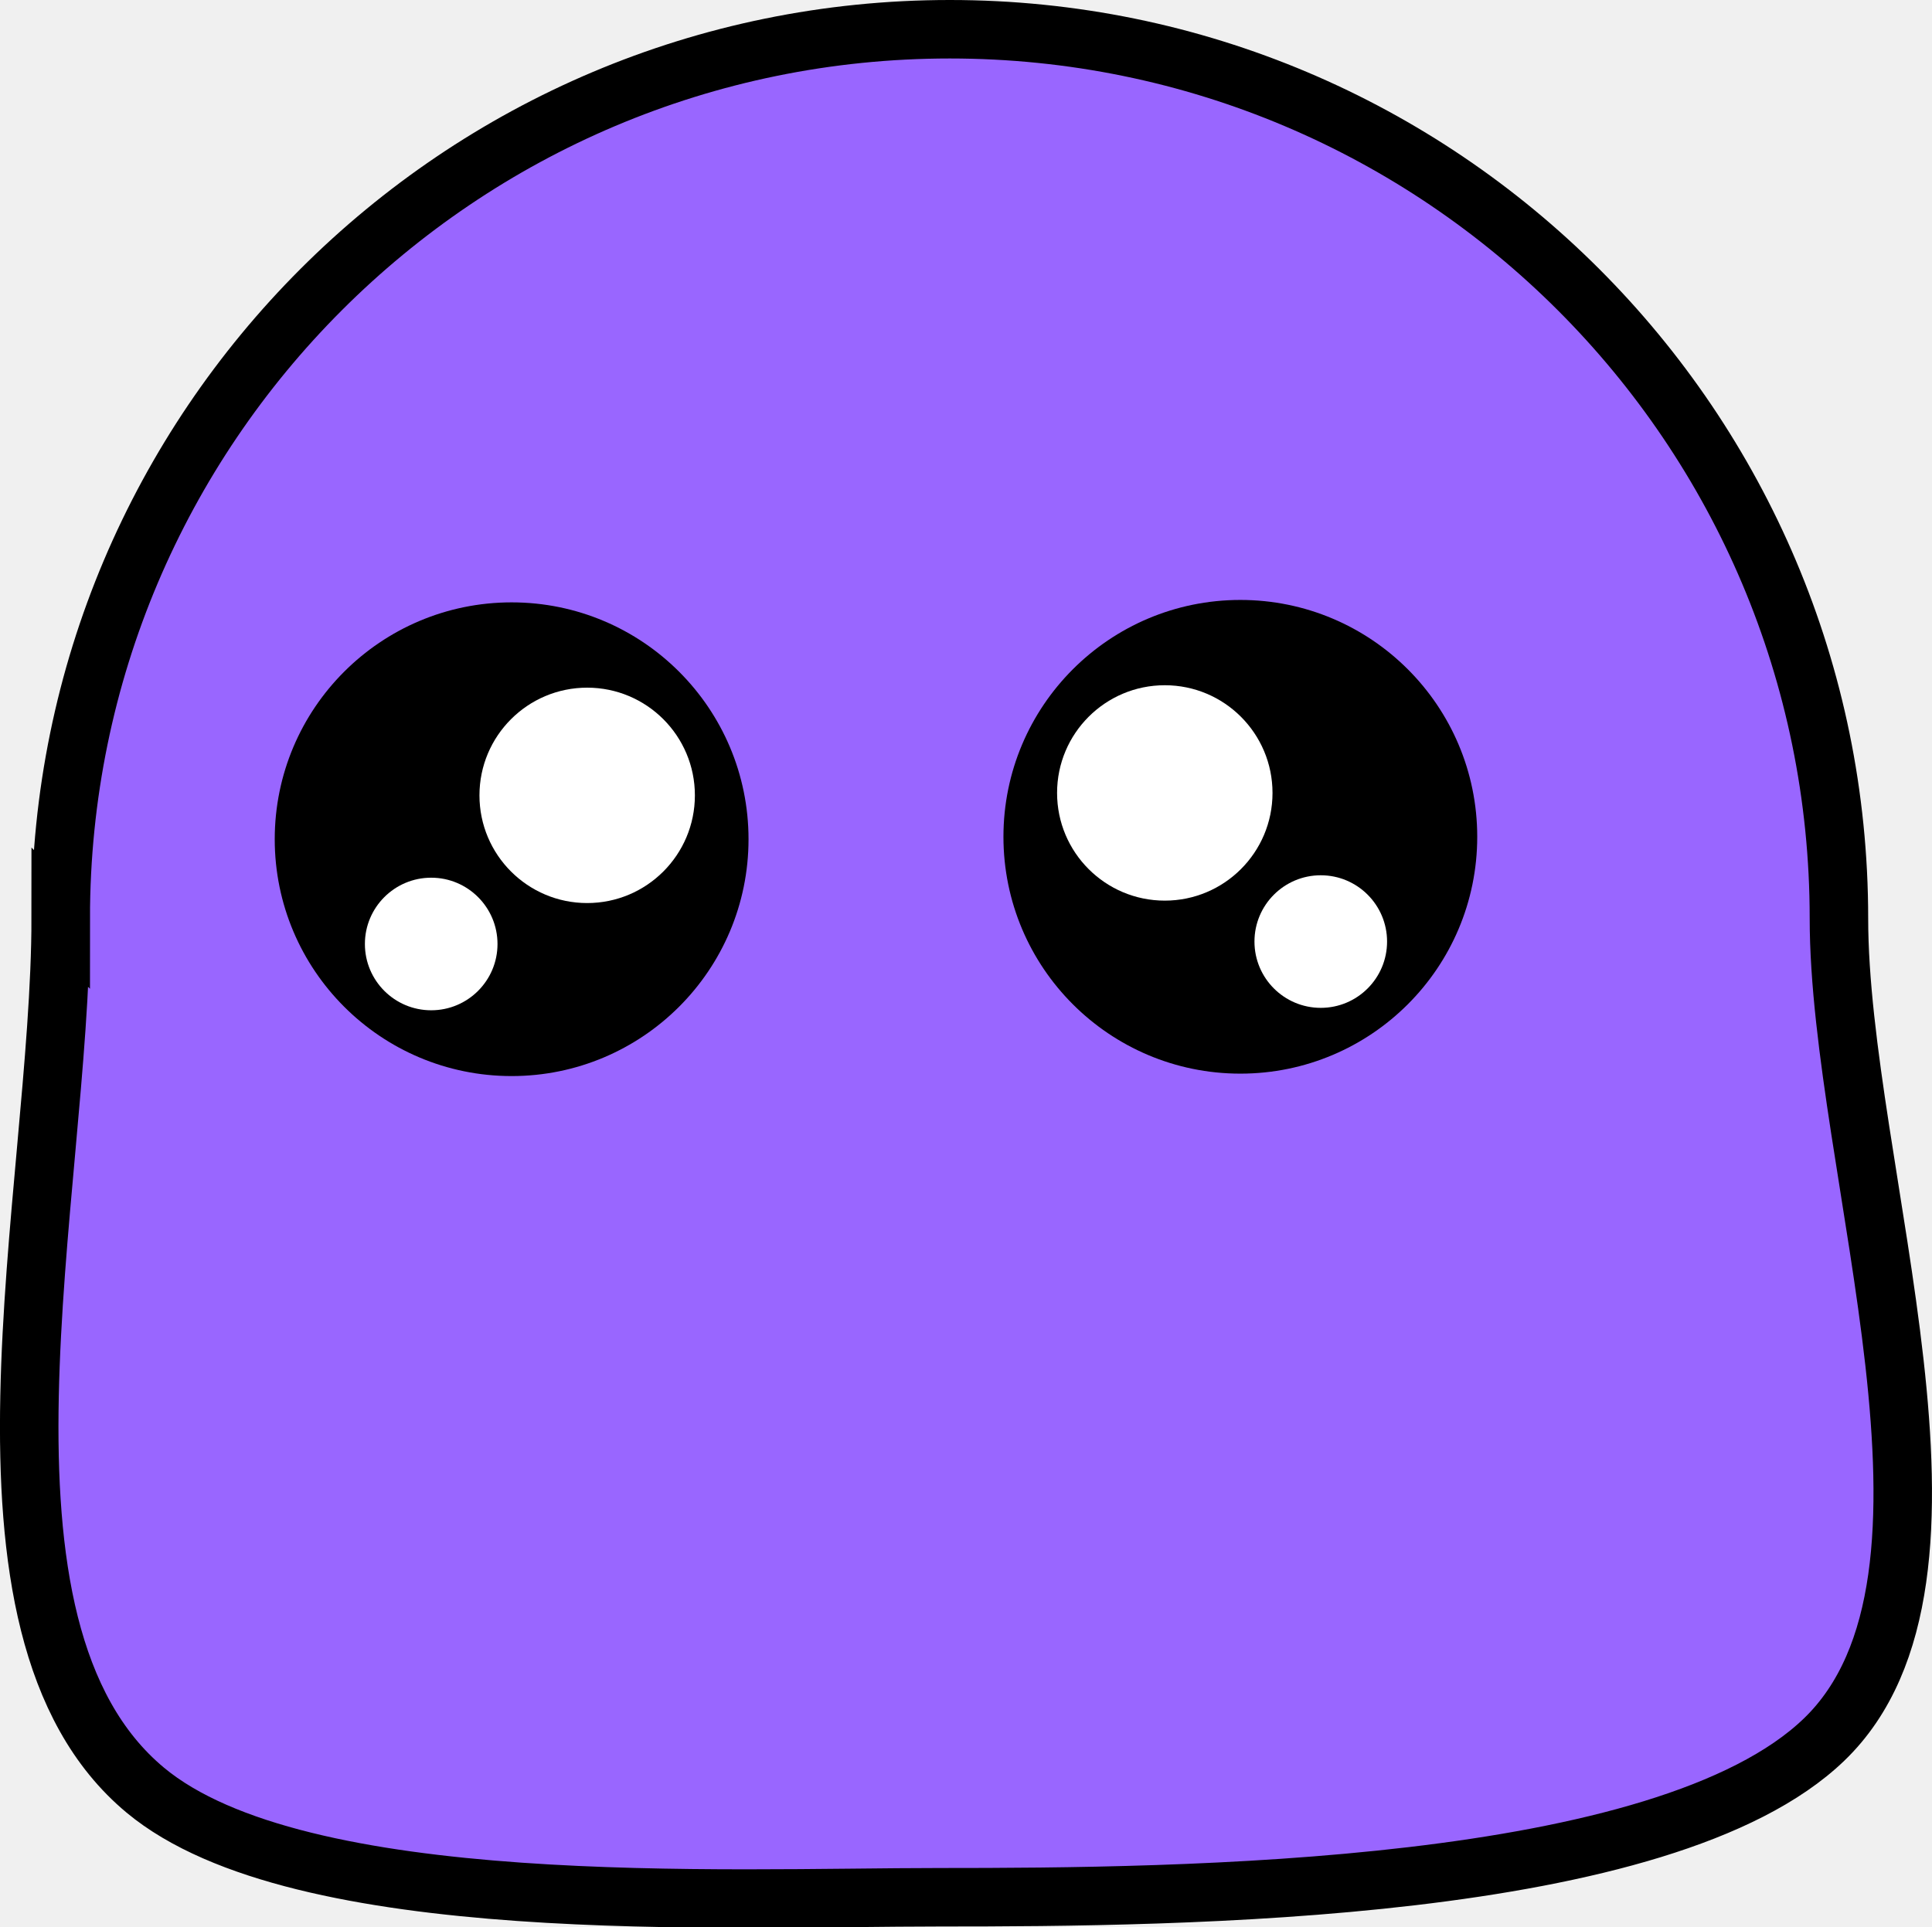
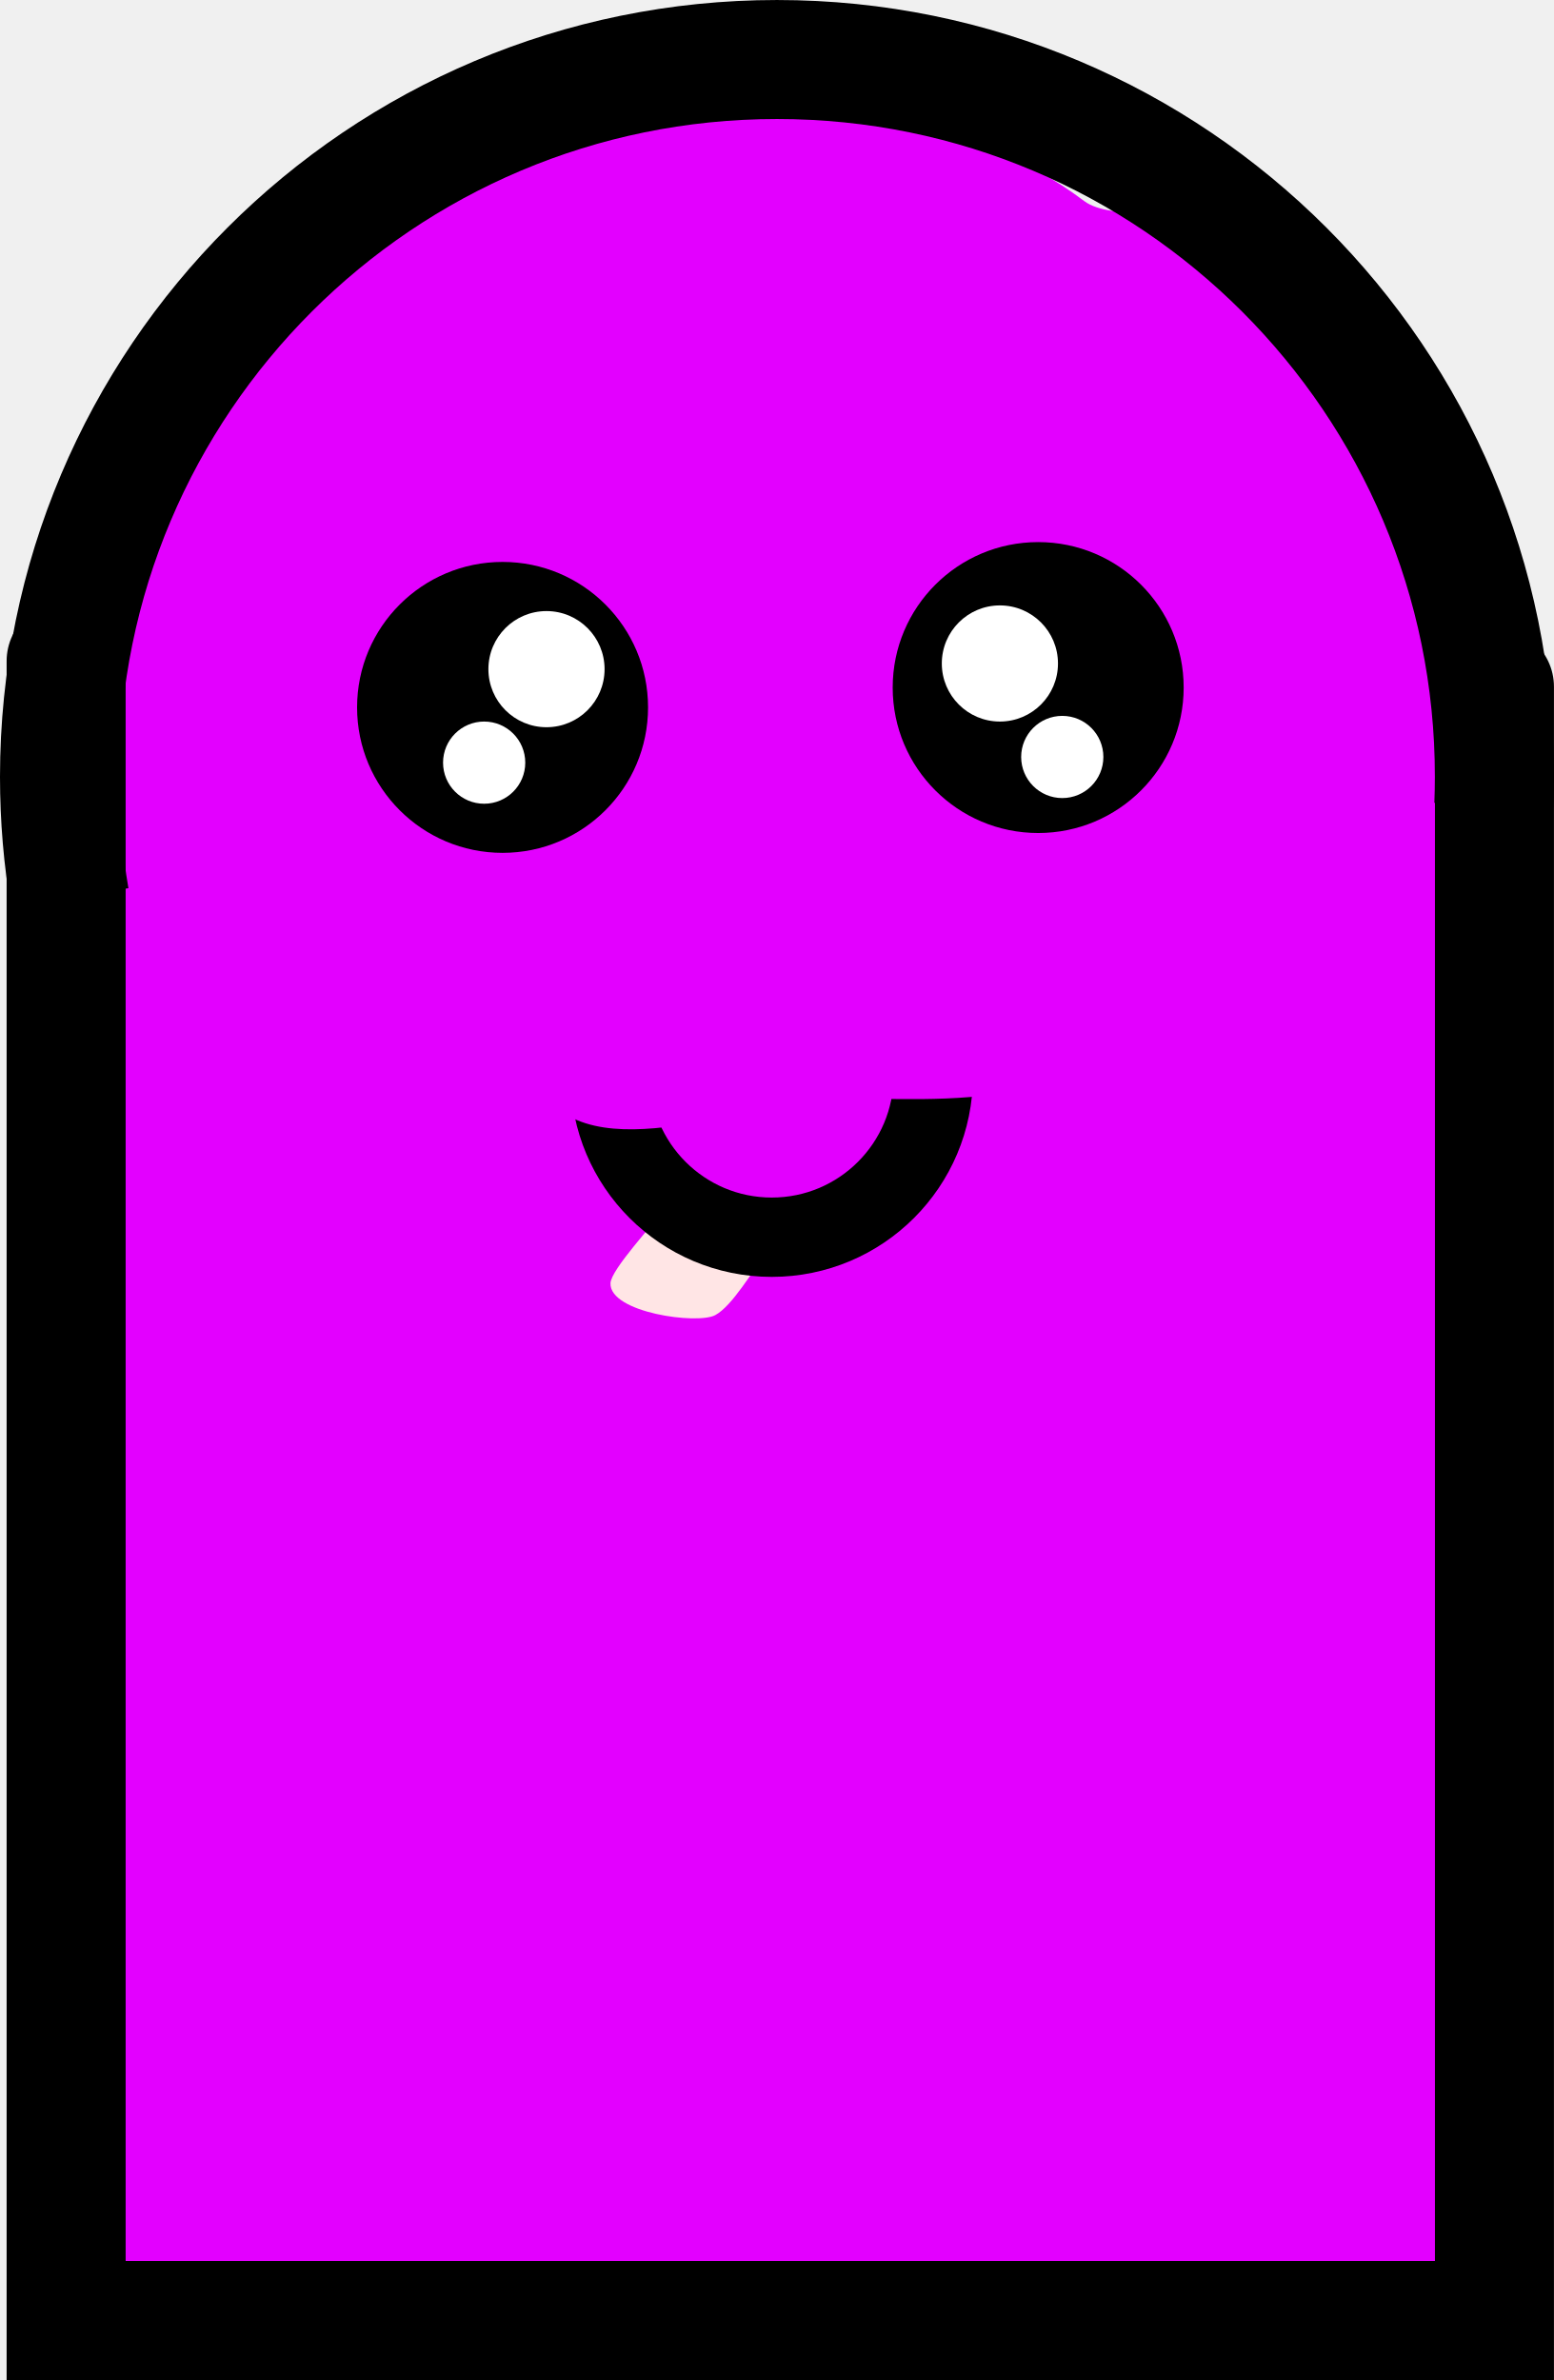
- <svg xmlns="http://www.w3.org/2000/svg" version="1.1" width="66.059" height="65.883" viewBox="0,0,66.059,65.883">
-   <g transform="translate(-179.0233,-162.3)">
-     <g data-paper-data="{&quot;isPaintingLayer&quot;:true}" fill-rule="nonzero" stroke="#000000" stroke-linecap="butt" stroke-linejoin="miter" stroke-miterlimit="10" stroke-dasharray="" stroke-dashoffset="0" style="mix-blend-mode: normal">
-       <path d="M181.1,193.7c0,-16.789 13.611,-30.4 30.4,-30.4c16.789,0 30.4,13.611 30.4,30.4c0,8.597 5.231,22.561 -0.506,28.09c-5.467,5.269 -22.035,5.393 -30.228,5.393c-7.395,0 -21.906,0.727 -27.176,-3.663c-6.696,-5.576 -2.891,-20.426 -2.891,-29.821z" fill="#9966ff" stroke-width="2" />
-       <path d="M189.417,191c0,-3.921 3.179,-7.1 7.1,-7.1c3.921,0 7.1,3.179 7.1,7.1c0,3.921 -3.179,7.1 -7.1,7.1c-3.921,0 -7.1,-3.179 -7.1,-7.1z" fill="#000000" stroke-width="2" />
-       <path d="M195.417,189.5c0,-2.034 1.649,-3.683 3.683,-3.683c2.034,0 3.683,1.649 3.683,3.683c0,2.034 -1.649,3.683 -3.683,3.683c-2.034,0 -3.683,-1.649 -3.683,-3.683z" fill="#ffffff" stroke-width="0" />
-       <path d="M191.5,194.583c0,-1.252 1.015,-2.267 2.267,-2.267c1.252,0 2.267,1.015 2.267,2.267c0,1.252 -1.015,2.267 -2.267,2.267c-1.252,0 -2.267,-1.015 -2.267,-2.267z" fill="#ffffff" stroke-width="0" />
-       <path d="M221.433,198.017c-3.921,0 -7.1,-3.179 -7.1,-7.1c0,-3.921 3.179,-7.1 7.1,-7.1c3.921,0 7.1,3.179 7.1,7.1c0,3.921 -3.179,7.1 -7.1,7.1z" data-paper-data="{&quot;index&quot;:null}" fill="#000000" stroke-width="2" />
-       <path d="M218.85,193.1c-2.034,0 -3.683,-1.649 -3.683,-3.683c0,-2.034 1.649,-3.683 3.683,-3.683c2.034,0 3.683,1.649 3.683,3.683c0,2.034 -1.649,3.683 -3.683,3.683z" data-paper-data="{&quot;index&quot;:null}" fill="#ffffff" stroke-width="0" />
-       <path d="M224.183,196.767c-1.252,0 -2.267,-1.015 -2.267,-2.267c0,-1.252 1.015,-2.267 2.267,-2.267c1.252,0 2.267,1.015 2.267,2.267c0,1.252 -1.015,2.267 -2.267,2.267z" data-paper-data="{&quot;index&quot;:null}" fill="#ffffff" stroke-width="0" />
+ <svg xmlns="http://www.w3.org/2000/svg" version="1.1" width="39.167" height="60" viewBox="0,0,39.167,60">
+   <g transform="translate(-193.25,-146.9167)">
+     <g data-paper-data="{&quot;isPaintingLayer&quot;:true}" fill-rule="nonzero" stroke-linejoin="miter" stroke-miterlimit="10" stroke-dasharray="" stroke-dashoffset="0" style="mix-blend-mode: normal">
+       <path d="M198.25,155.25c5.047,-5.687 16.395,-7.735 22.324,-3.267c0.7,0.528 2.525,0.129 3.426,0.579c2.369,1.184 6.772,7.489 5.604,10.104c-1.128,2.526 -3.192,0.075 -4.358,0.115c-0.218,0.007 -1.364,2.42 -2.523,2.484c-1.057,0.059 -1.327,-0.474 -2.128,-0.787c-0.939,-0.367 -3.409,0.311 -4.489,0.278c-2.95,-0.09 -5.766,3.011 -9.169,2.161c-1.094,-0.274 -2.148,-2.072 -2.656,-2.207c-1.186,-0.314 -2.509,-1.74 -3.526,-1.054c-0.237,0.159 -0.475,0.511 -0.753,0.82c-0.371,0.411 -0.813,0.744 -1.419,0.441c-1.065,0 -1.975,-0.666 -2.335,-1.605c-0.16,-0.253 -0.231,-0.529 -0.164,-0.83c-0.001,-0.022 -0.001,-0.044 -0.001,-0.066c0,-0.35 0.072,-0.682 0.201,-0.985c0.369,-2.163 0.377,-4.392 1.965,-6.182z" fill="#e300ff" stroke="none" stroke-width="0.5" stroke-linecap="butt" />
+       <path d="M195.917,205.417v-43.5h34.5v43.5z" fill="#e300ff" stroke="none" stroke-width="0" stroke-linecap="butt" />
+       <g fill="none" stroke="#000000" stroke-width="3">
+         <path d="M195.008,169.56c-0.17,-0.995 -0.258,-2.017 -0.258,-3.06c0,-9.987 8.096,-18.083 18.083,-18.083c9.987,0 18.083,8.096 18.083,18.083c0,0.239 -0.005,0.476 -0.014,0.713" stroke-linecap="butt" />
+         <path d="M230.917,164.23v3.043v6.149v31.994h-36v-41.833" stroke-linecap="round" />
+       </g>
+       <path d="M202.25,164.75c0,-2.025 1.642,-3.667 3.667,-3.667c2.025,0 3.667,1.642 3.667,3.667c0,2.025 -1.642,3.667 -3.667,3.667c-2.025,0 -3.667,-1.642 -3.667,-3.667z" fill="#000000" stroke="none" stroke-width="0" stroke-linecap="butt" />
+       <path d="M215.75,164.25c0,-2.025 1.642,-3.667 3.667,-3.667c2.025,0 3.667,1.642 3.667,3.667c0,2.025 -1.642,3.667 -3.667,3.667c-2.025,0 -3.667,-1.642 -3.667,-3.667z" fill="#000000" stroke="none" stroke-width="0" stroke-linecap="butt" />
+       <path d="M205.56,163.786c0,-0.809 0.656,-1.464 1.464,-1.464c0.809,0 1.464,0.656 1.464,1.464c0,0.809 -0.656,1.464 -1.464,1.464c-0.809,0 -1.464,-0.656 -1.464,-1.464z" fill="#ffffff" stroke="none" stroke-width="0" stroke-linecap="butt" />
+       <path d="M204.417,166.143c0,-0.572 0.464,-1.036 1.036,-1.036c0.572,0 1.036,0.464 1.036,1.036c0,0.572 -0.464,1.036 -1.036,1.036c-0.572,0 -1.036,-0.464 -1.036,-1.036z" fill="#ffffff" stroke="none" stroke-width="0" stroke-linecap="butt" />
+       <path d="M218.452,165.107c-0.809,0 -1.464,-0.656 -1.464,-1.464c0,-0.809 0.656,-1.464 1.464,-1.464c0.809,0 1.464,0.656 1.464,1.464c0,0.809 -0.656,1.464 -1.464,1.464z" data-paper-data="{&quot;index&quot;:null}" fill="#ffffff" stroke="none" stroke-width="0" stroke-linecap="butt" />
+       <path d="M220.024,167.036c-0.572,0 -1.036,-0.464 -1.036,-1.036c0,-0.572 0.464,-1.036 1.036,-1.036c0.572,0 1.036,0.464 1.036,1.036c0,0.572 -0.464,1.036 -1.036,1.036z" data-paper-data="{&quot;index&quot;:null}" fill="#ffffff" stroke="none" stroke-width="0" stroke-linecap="butt" />
+       <path d="M212.2,178.177l-0.037,-0.018c0,0 0.024,0 0.057,0.007c0.042,-0.035 0.192,-0.14 0.342,0.01c0.177,0.177 0,0.354 0,0.354l-0.037,0.035c-0.315,0.393 -0.817,1.274 -1.247,1.506c-0.45,0.243 -2.668,-0.062 -2.641,-0.804c0.013,-0.349 1.102,-1.504 1.318,-1.83c0,0 0.139,-0.208 0.347,-0.069c0.034,0.023 0.059,0.048 0.077,0.073c0.618,0.217 1.214,0.493 1.822,0.736z" fill="#ffe5e5" stroke="none" stroke-width="0.5" stroke-linecap="butt" />
+       <path d="M208.631,174.036c0,-2.249 1.823,-4.071 4.071,-4.071c2.249,0 4.071,1.823 4.071,4.071c0,2.249 -1.823,4.071 -4.071,4.071c-2.249,0 -4.071,-1.823 -4.071,-4.071z" fill="none" stroke="#000000" stroke-width="2" stroke-linecap="butt" />
+       <path d="M206.81,169.92c1.737,-0.977 11.743,-2.237 13.474,0.792c2.414,4.225 -2.928,3.935 -5.427,3.895c-2.691,-0.043 -6.731,1.991 -8.066,-0.345c-0.737,-0.435 -1.231,-1.237 -1.231,-2.155c0,-0.814 0.389,-1.536 0.99,-1.993c0.077,-0.075 0.163,-0.14 0.26,-0.195z" fill="#e300ff" stroke="none" stroke-width="0.5" stroke-linecap="butt" />
    </g>
  </g>
</svg>
